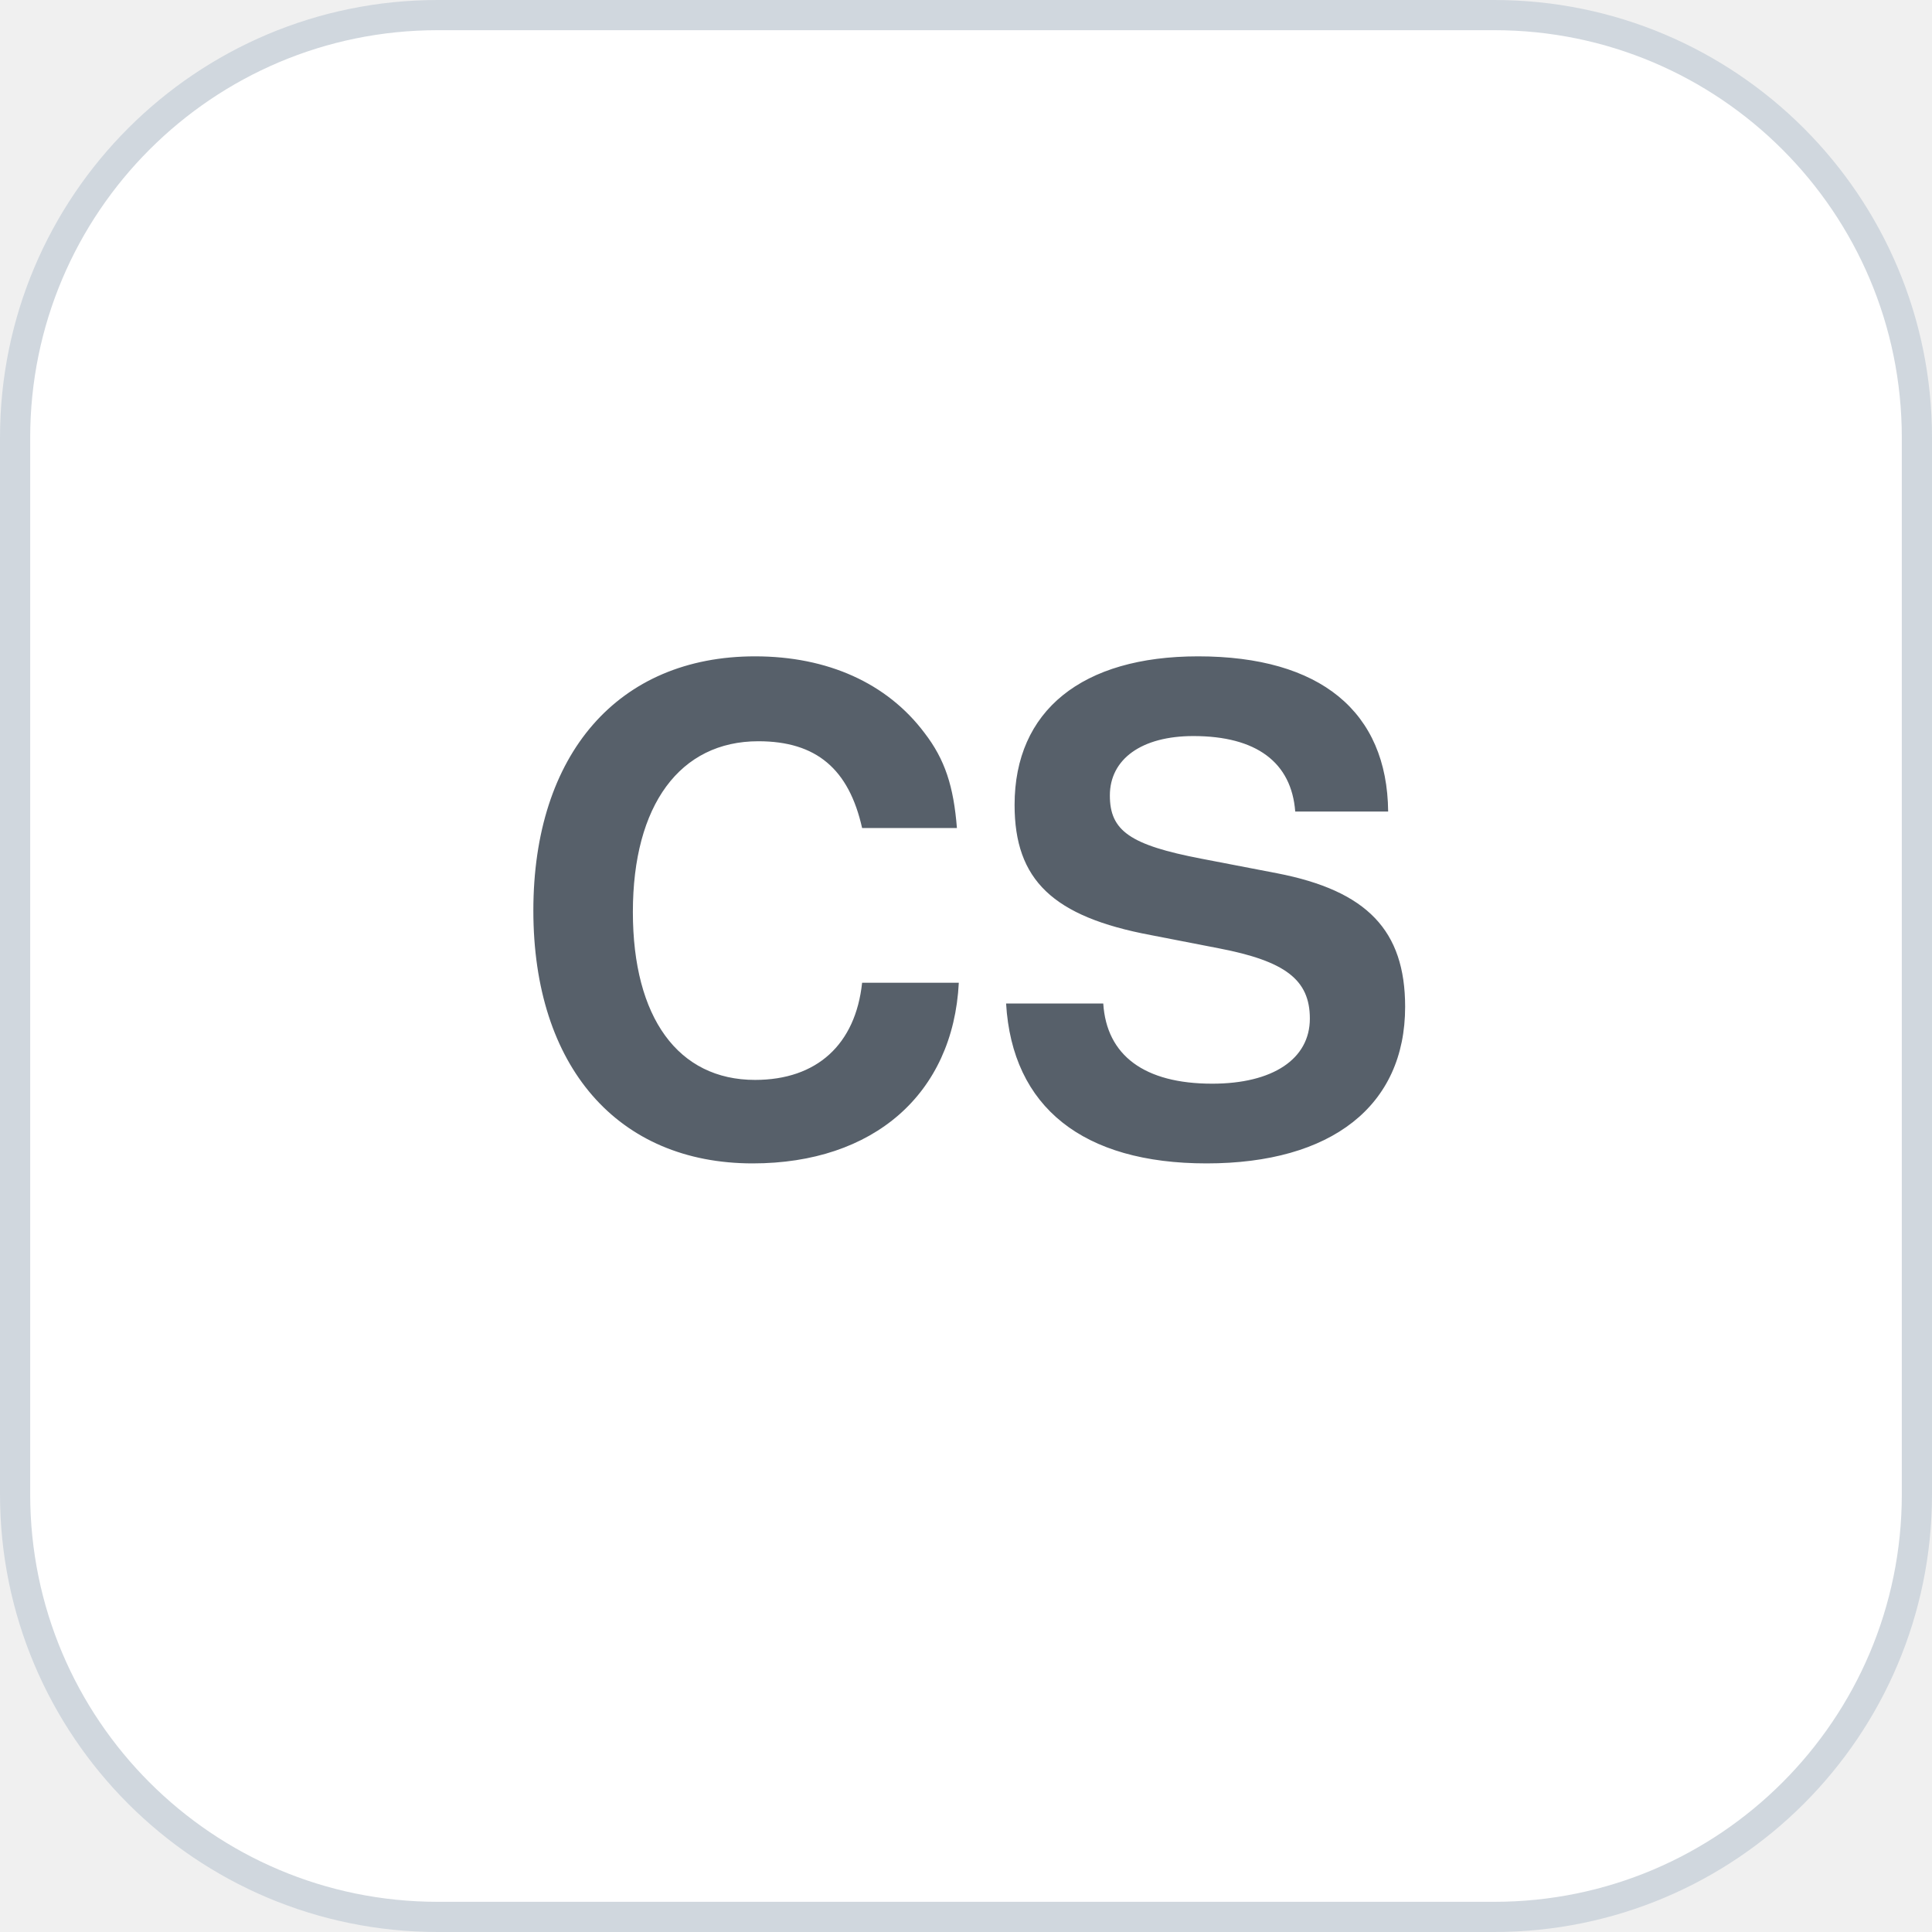
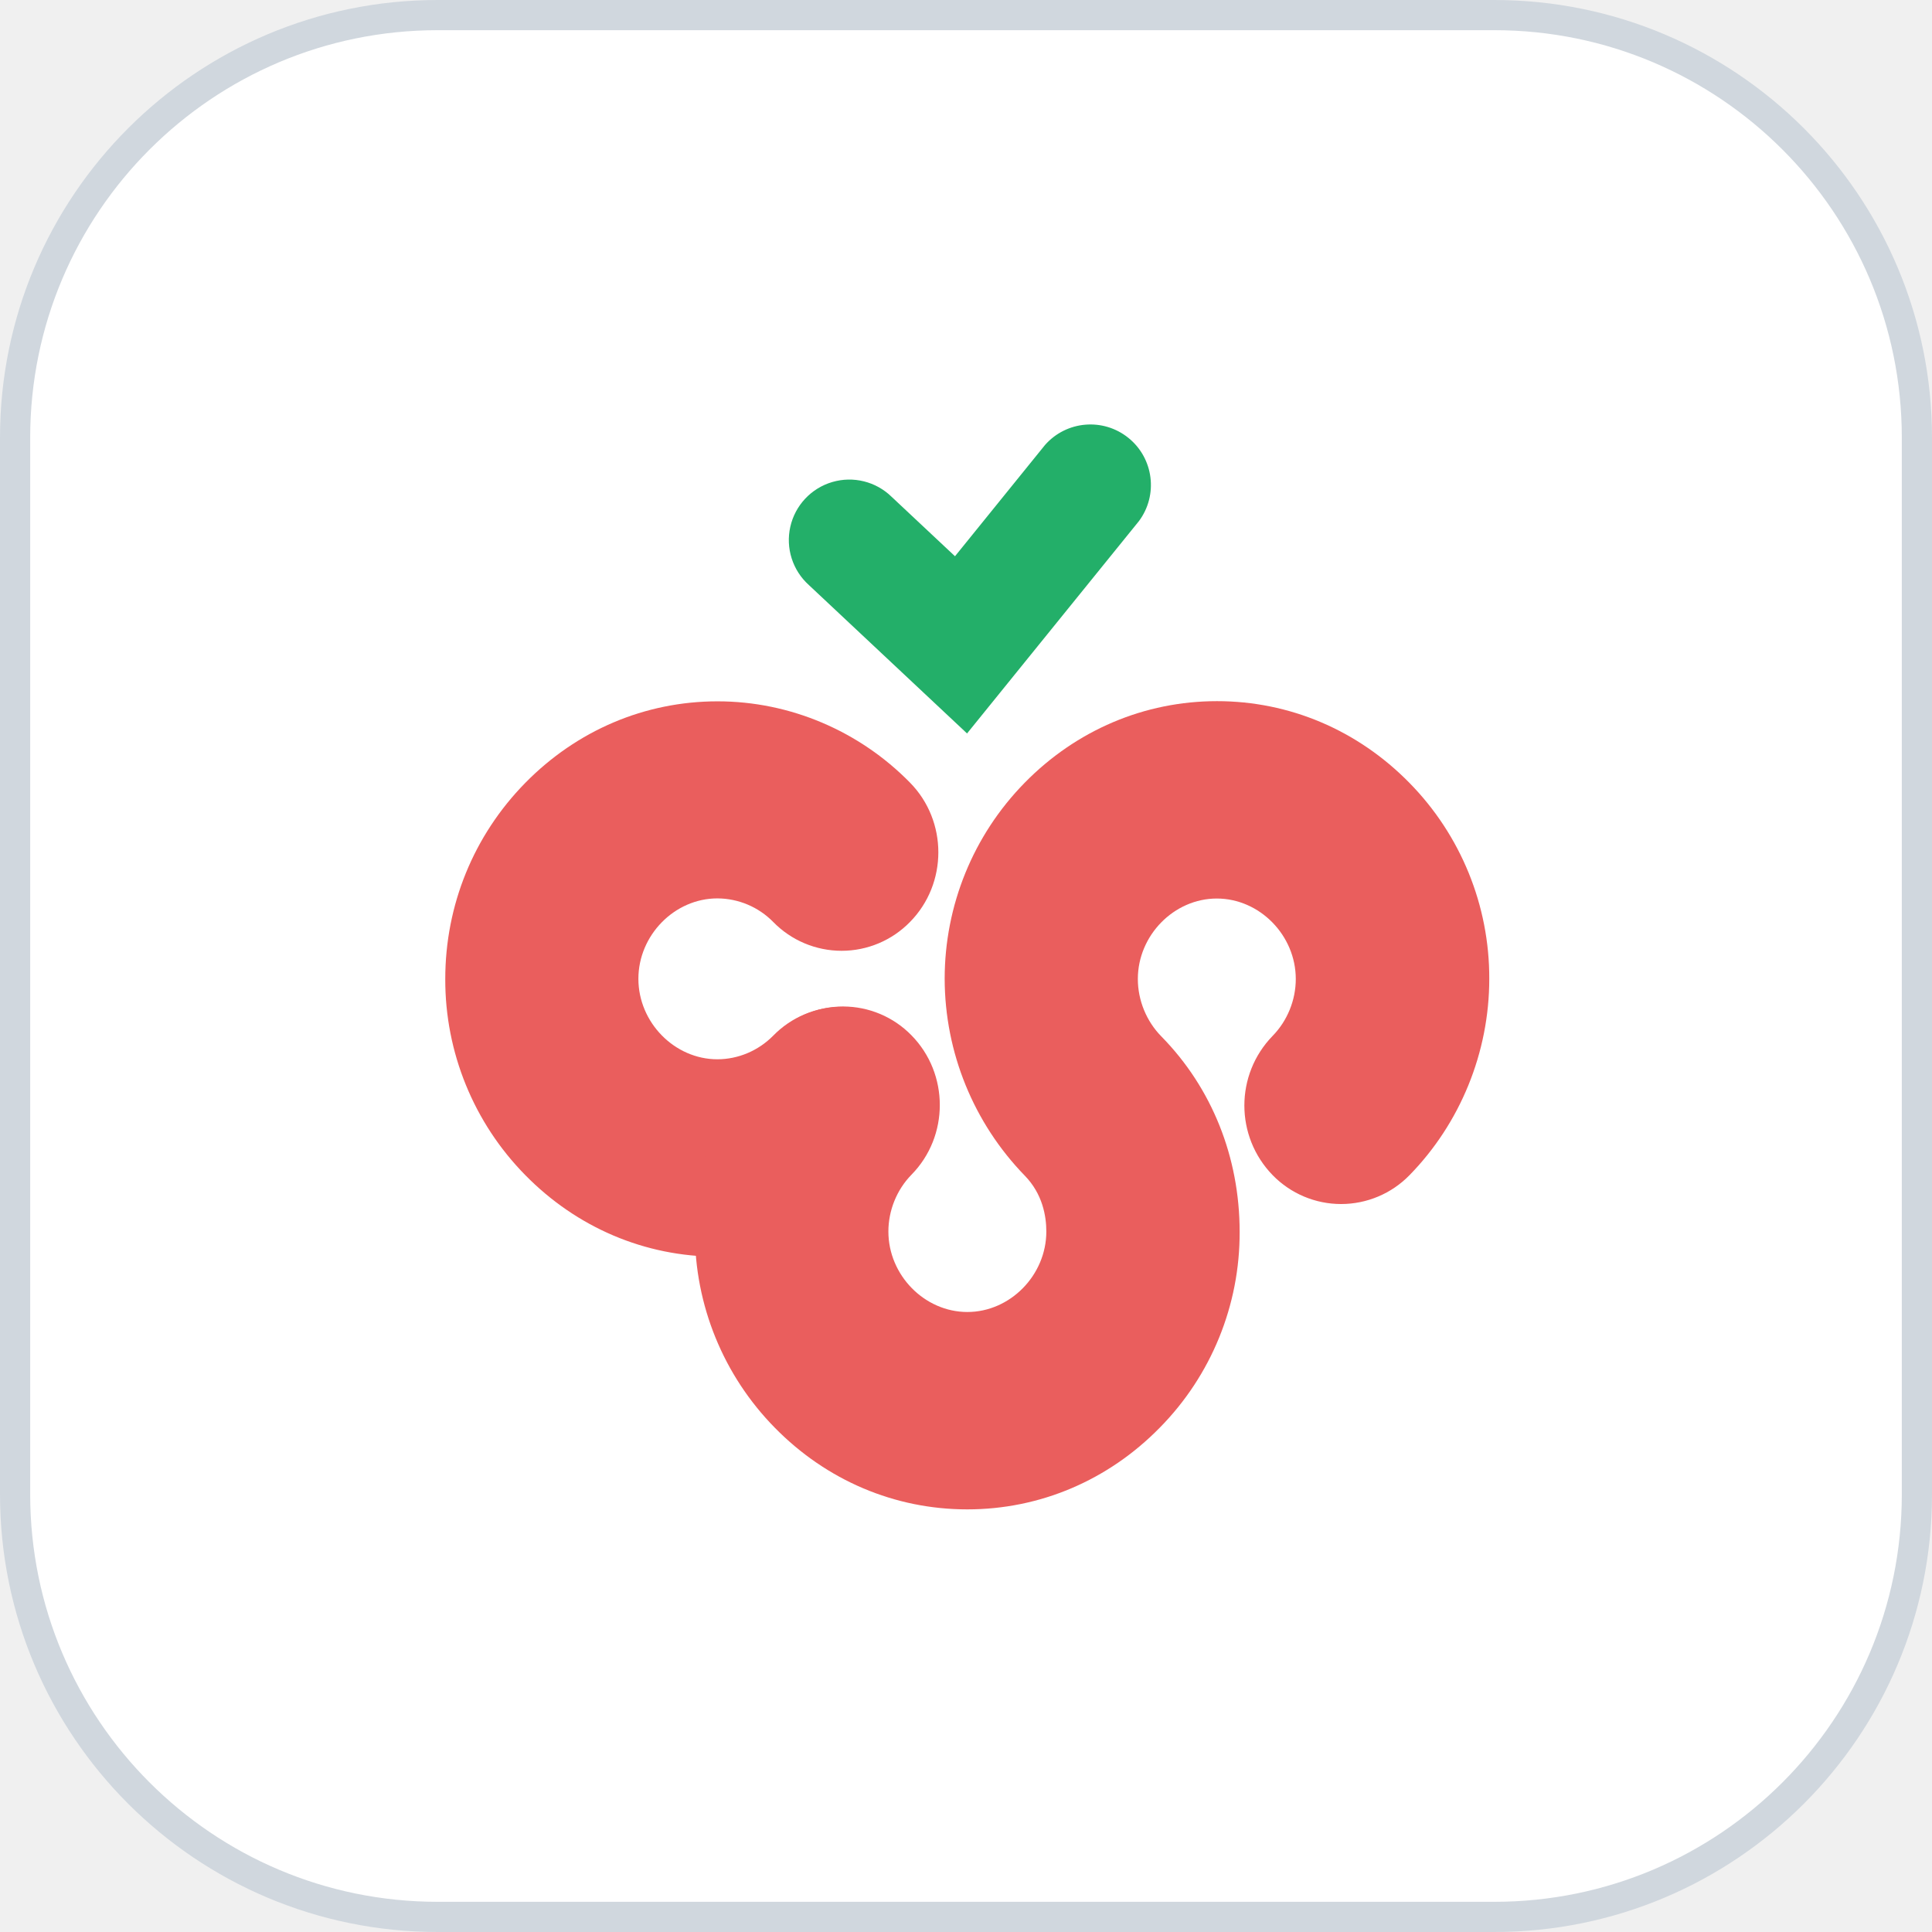
<svg xmlns="http://www.w3.org/2000/svg" width="64" height="64" viewBox="0 0 64 64">
  <rect x="0.5" y="0.5" width="63" height="63" rx="14" fill="#FFFFFF" stroke="#D0D7DE" />
-   <text x="32" y="33" text-anchor="middle" dominant-baseline="central" font-family="-apple-system,BlinkMacSystemFont,Segoe UI,Helvetica,Arial,sans-serif" font-size="22" font-weight="600" fill="#57606A">CS</text>
+   <svg x="14" y="14" width="36" height="36" viewBox="0 0 24 24" fill="#1F2328">
+     <path d="M6.513 18.419c-1.6 0-3.107-.64-4.247-1.802A6.146 6.146 0 01.5 12.287c0-1.63.626-3.168 1.766-4.33 1.14-1.162 2.647-1.802 4.247-1.802s3.132.655 4.25 1.795c.835.849.835 2.23 0 3.078a2.11 2.11 0 01-3.02 0 1.737 1.737 0 00-1.234-.521c-.945 0-1.744.813-1.744 1.776 0 .964.799 1.777 1.744 1.777.46 0 .907-.19 1.234-.522a2.11 2.11 0 013.02 0c.835.85.835 2.23 0 3.079a5.997 5.997 0 01-4.25 1.794v.008z" fill="#EA5E5D" />
+     <path d="M12.026 24c-1.6 0-3.107-.64-4.247-1.802a6.146 6.146 0 01-1.766-4.33c0-1.63.644-3.193 1.762-4.337a2.11 2.11 0 013.021 0c.834.849.834 2.23 0 3.078-.324.331-.51.788-.51 1.255 0 .964.798 1.777 1.744 1.777.945 0 1.744-.813 1.744-1.777 0-.341-.083-.83-.475-1.233a6.255 6.255 0 01-1.77-4.348c0-1.615.627-3.168 1.767-4.33s2.646-1.802 4.247-1.802c1.6 0 3.107.64 4.247 1.802a6.146 6.146 0 011.766 4.33c0 1.63-.644 3.194-1.762 4.337a2.11 2.11 0 01-3.021 0 2.206 2.206 0 010-3.078c.323-.331.51-.788.51-1.255 0-.964-.798-1.777-1.744-1.777s-1.744.813-1.744 1.777c0 .47.19.935.521 1.27 1.115 1.136 1.727 2.667 1.727 4.311a6.122 6.122 0 01-1.766 4.33C15.137 23.36 13.63 24 12.03 24h-.004z" fill="#EA5E5D" />
+     <path d="M12.026 6.867L8.53 3.587a1.336 1.336 0 111.827-1.949l1.4 1.313L13.744.495a1.336 1.336 0 012.075 1.68l-3.798 4.692h.004z" fill="#23AF69" />
+   </svg>
</svg>
